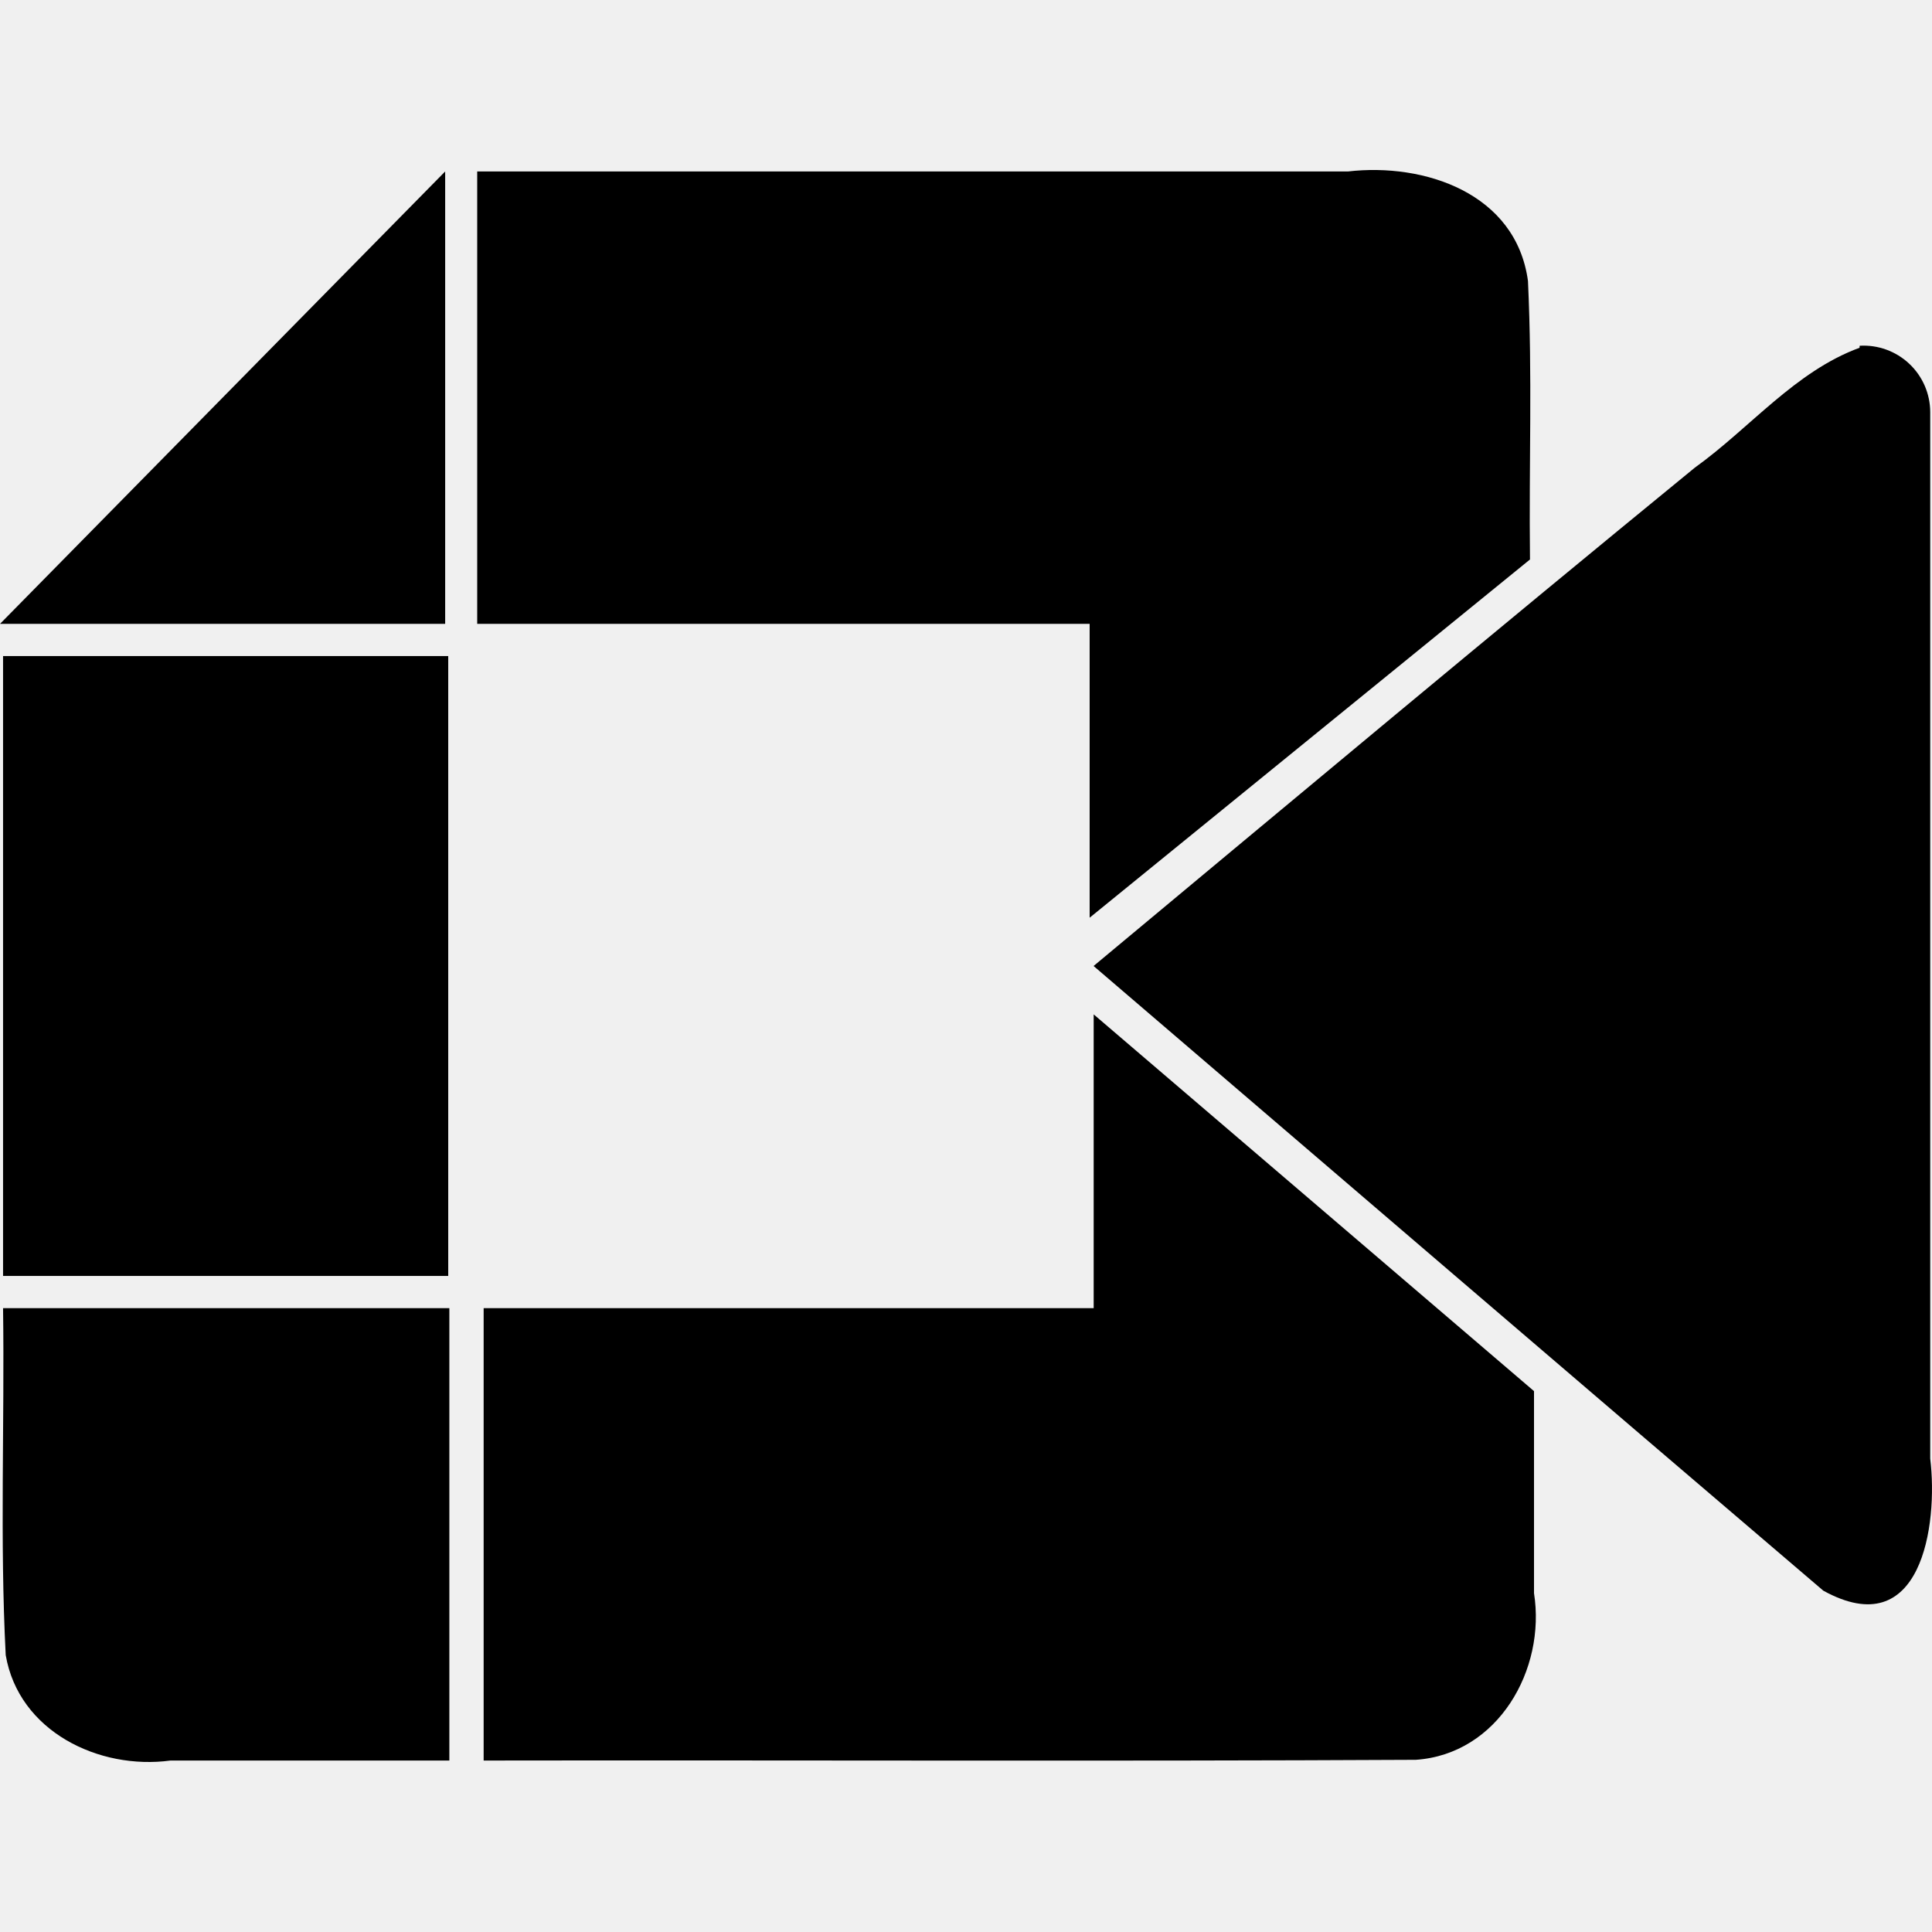
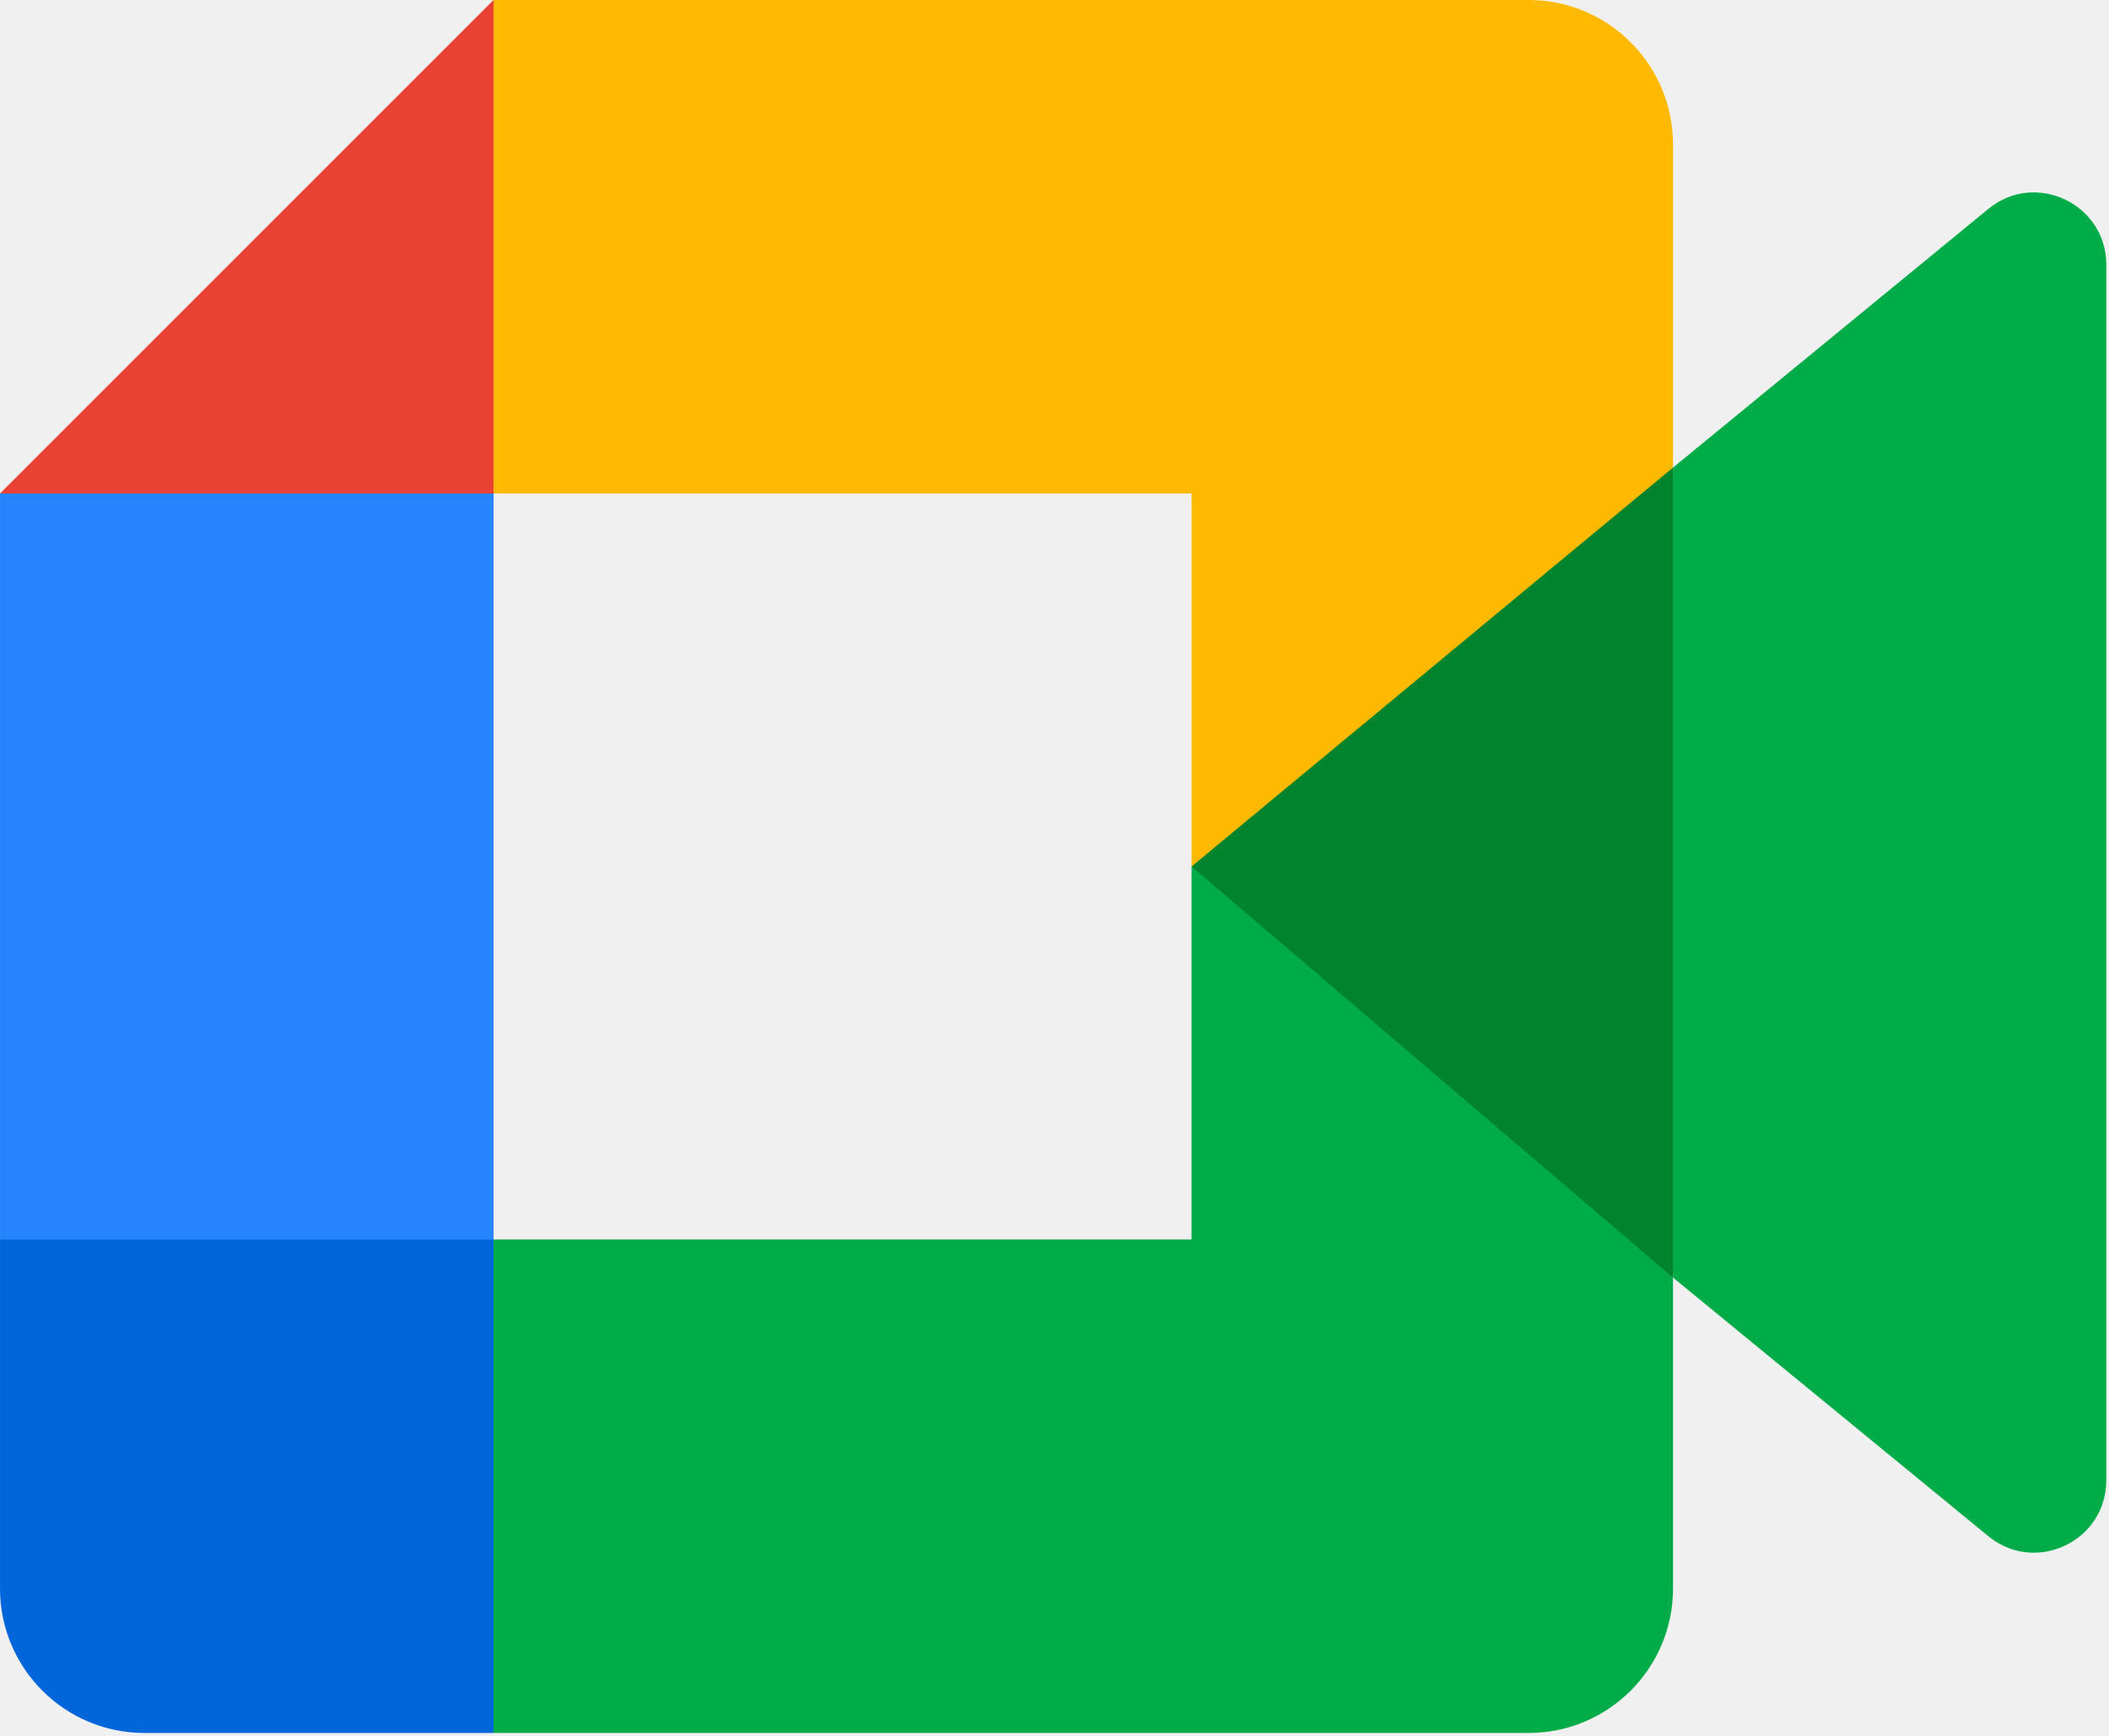
- <svg xmlns="http://www.w3.org/2000/svg" role="img" viewBox="0 0 24 24">
-   <path d="M5.53 2.13 0 7.75h5.53zm.398 0v5.62h7.608v3.65l5.47-4.45c-.014-1.22.031-2.25-.025-3.46-.148-1.09-1.287-1.47-2.236-1.36zM23.1 4.32c-.802.295-1.358.995-2.047 1.49-2.506 2.05-4.982 4.12-7.468 6.19 3.025 2.59 6.04 5.18 9.065 7.76 1.218.671 1.428-.814 1.328-1.64v-13a.828.828 0 0 0-.877-.825zM.038 8.15v7.7h5.53v-7.7zm13.577 8.1H6.008v5.62c3.864-.006 7.737.011 11.58-.009 1.02-.07 1.618-1.12 1.468-2.07v-2.51l-5.47-4.68v3.65zm-13.577 0c.02 1.44-.041 2.88.033 4.31.162.948 1.158 1.43 2.047 1.31h3.464v-5.62z" />
+ <svg xmlns="http://www.w3.org/2000/svg" width="622" height="512" viewBox="0 0 622 512" fill="none">
+   <g clip-path="url(#clip0_5072_3775)">
+     <path d="M351.419 255.568L411.978 324.79L493.418 376.827L507.584 256.005L493.418 137.908L410.418 183.621L351.419 255.568Z" fill="#00832D" />
+     <path d="M0.003 365.583V468.541C0.003 492.049 19.085 511.136 42.598 511.136H145.556L166.876 433.344L145.556 365.583L74.92 344.263L0.003 365.583Z" fill="#0066DA" />
+     <path d="M145.556 -7.62939e-06L0.003 145.554L74.925 166.822L145.556 145.554L166.488 78.715L145.556 -7.62939e-06Z" fill="#E94235" />
+     <path d="M0.005 365.629H145.556V145.551H0.005V365.629Z" fill="#2684FC" />
+     <path d="M586.398 61.629L493.416 137.91V376.827L586.782 453.404C600.758 464.352 621.204 454.374 621.204 436.607V78.086C621.204 60.122 600.271 50.193 586.396 61.632" fill="#00AC47" />
+     <path d="M351.419 255.568V365.583H145.556V511.136H450.825C474.338 511.136 493.418 492.049 493.418 468.541V376.827L351.419 255.568Z" fill="#00AC47" />
+     <path d="M450.825 -7.62939e-06H145.556V145.554H351.419V255.568L493.42 137.905V42.598C493.42 19.085 474.338 0.002 450.825 0.002" fill="#FFBA00" />
+   </g>
+   <defs>
+     <clipPath id="clip0_5072_3775">
+       <rect width="621.2" height="512" fill="white" />
+     </clipPath>
+   </defs>
</svg>
